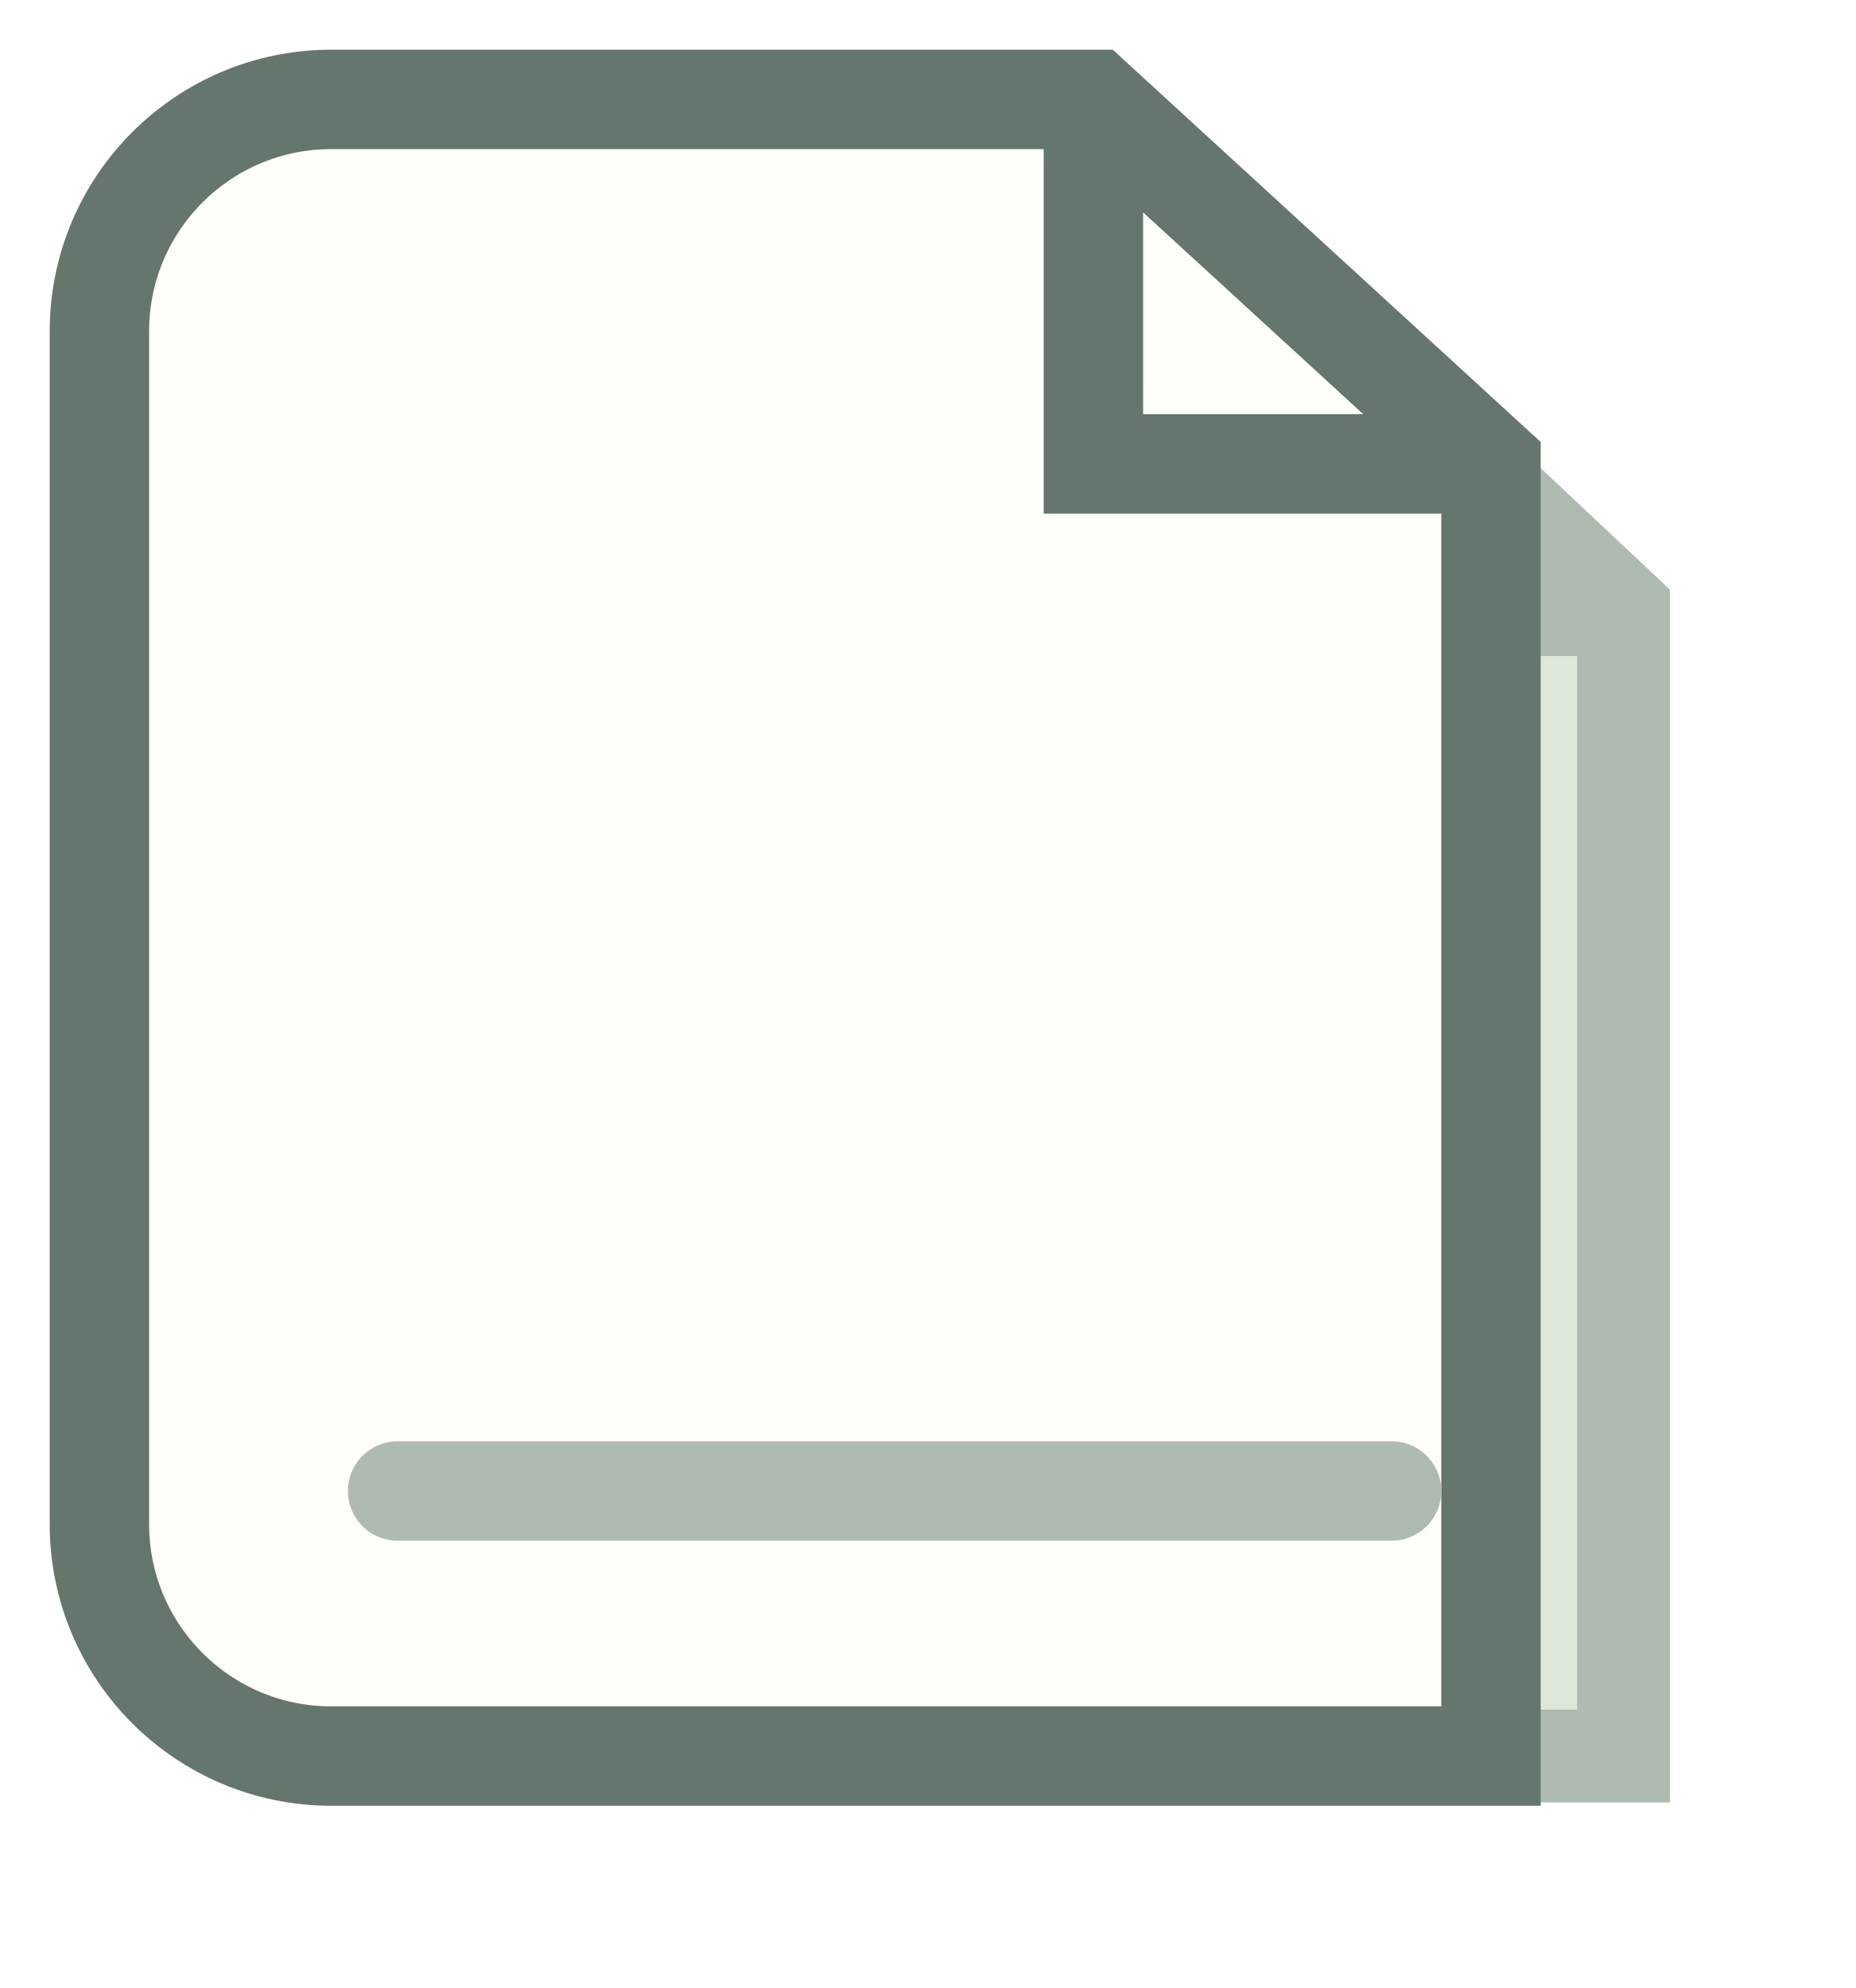
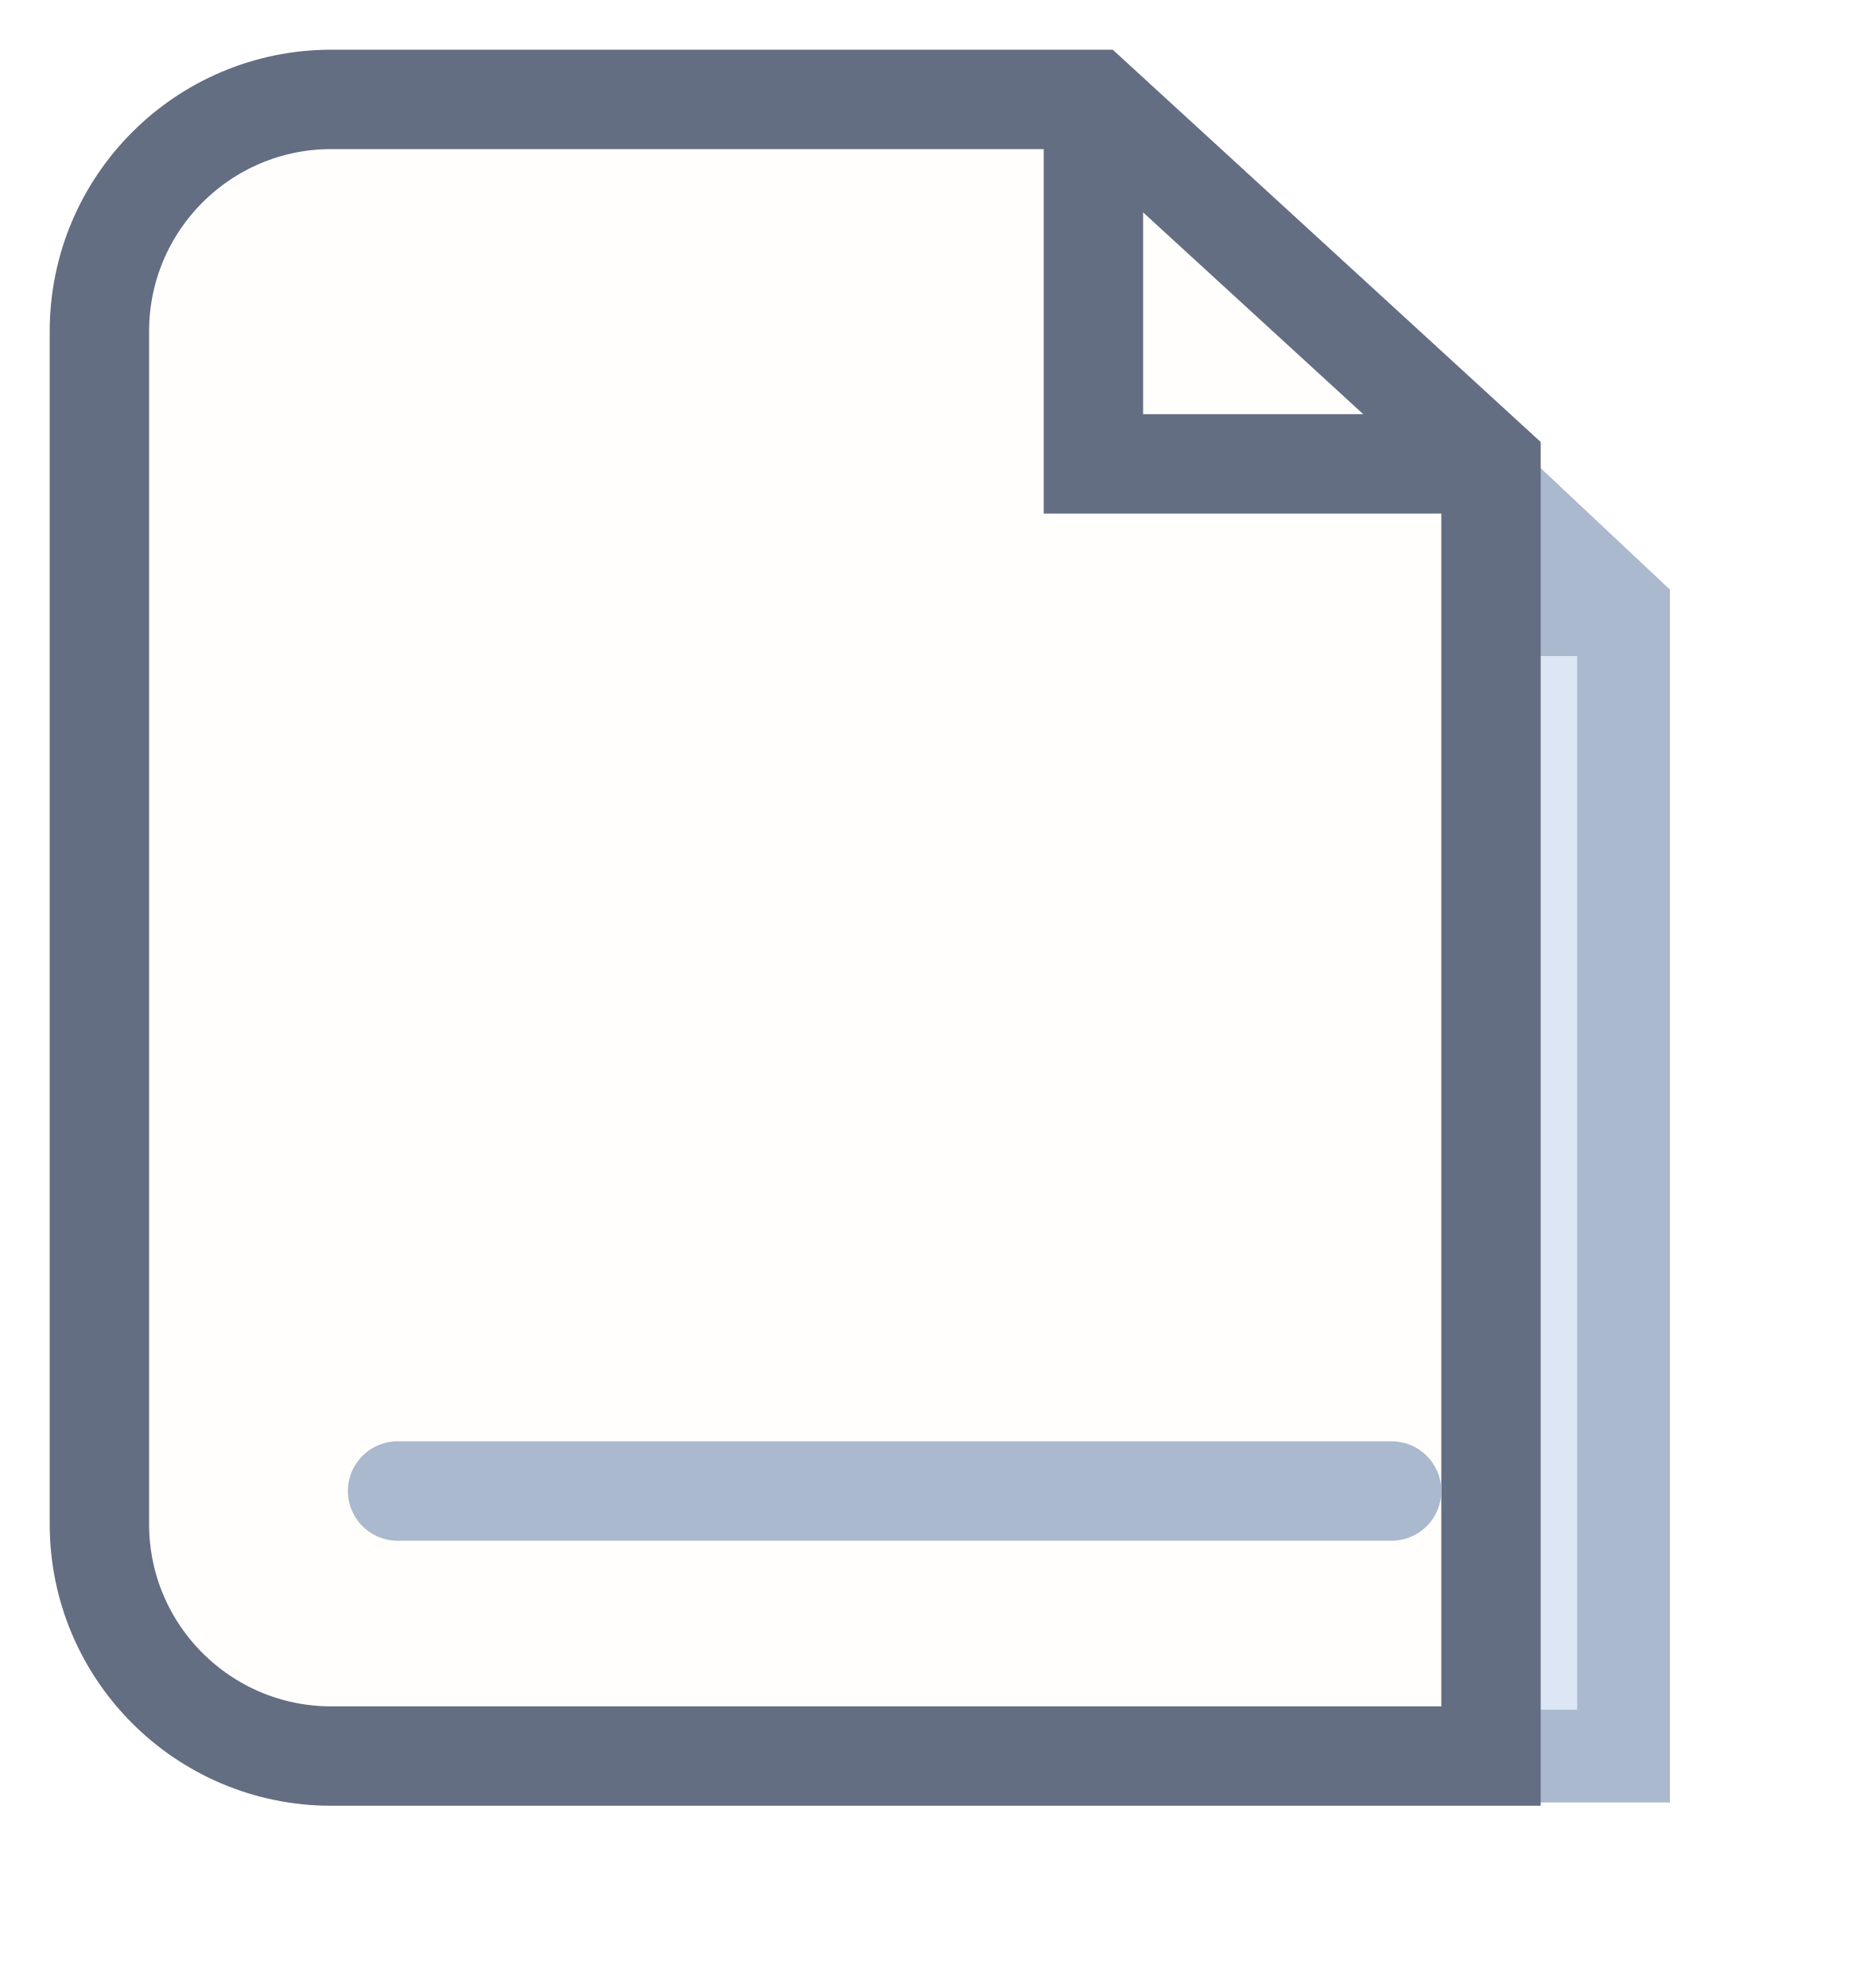
<svg xmlns="http://www.w3.org/2000/svg" viewBox="0 0 28 30" fill="none">
-   <path d="M8.5 4.5h11l5 4.7v17.3h-16a3 3 0 0 1-3-3v-16a3 3 0 0 1 3-3Z" fill="#DCE9D8" stroke="#AEBBB1" stroke-width="1.4" />
-   <path d="M19.5 4.5v4.7h5" stroke="#AEBBB1" stroke-width="1.4" />
-   <path d="M5 1.5h11.5L22.5 7v19.5H5A3.5 3.5 0 0 1 1.5 23V5A3.5 3.5 0 0 1 5 1.5Z" fill="#FFFEF9" stroke="#65766C" stroke-width="1.5" />
-   <path d="M16.5 1.5V7h6" stroke="#65766C" stroke-width="1.5" />
-   <path d="M6 22.5h15" stroke="#AEBBB1" stroke-width="1.5" stroke-linecap="round" />
+   <path d="M8.5 4.5h11l5 4.7v17.3h-16a3 3 0 0 1-3-3v-16a3 3 0 0 1 3-3Z" fill="#dce6f5" stroke="#aab9cd" stroke-width="1.4" />
+   <path d="M19.5 4.5v4.7h5" stroke="#aab9cd" stroke-width="1.4" />
+   <path d="M5 1.5h11.5L22.5 7v19.5H5A3.5 3.5 0 0 1 1.5 23V5A3.5 3.5 0 0 1 5 1.5Z" fill="#fffefc" stroke="#646e82" stroke-width="1.5" />
+   <path d="M16.5 1.5V7h6" stroke="#646e82" stroke-width="1.5" />
+   <path d="M6 22.5h15" stroke="#aab9cd" stroke-width="1.5" stroke-linecap="round" />
</svg>
